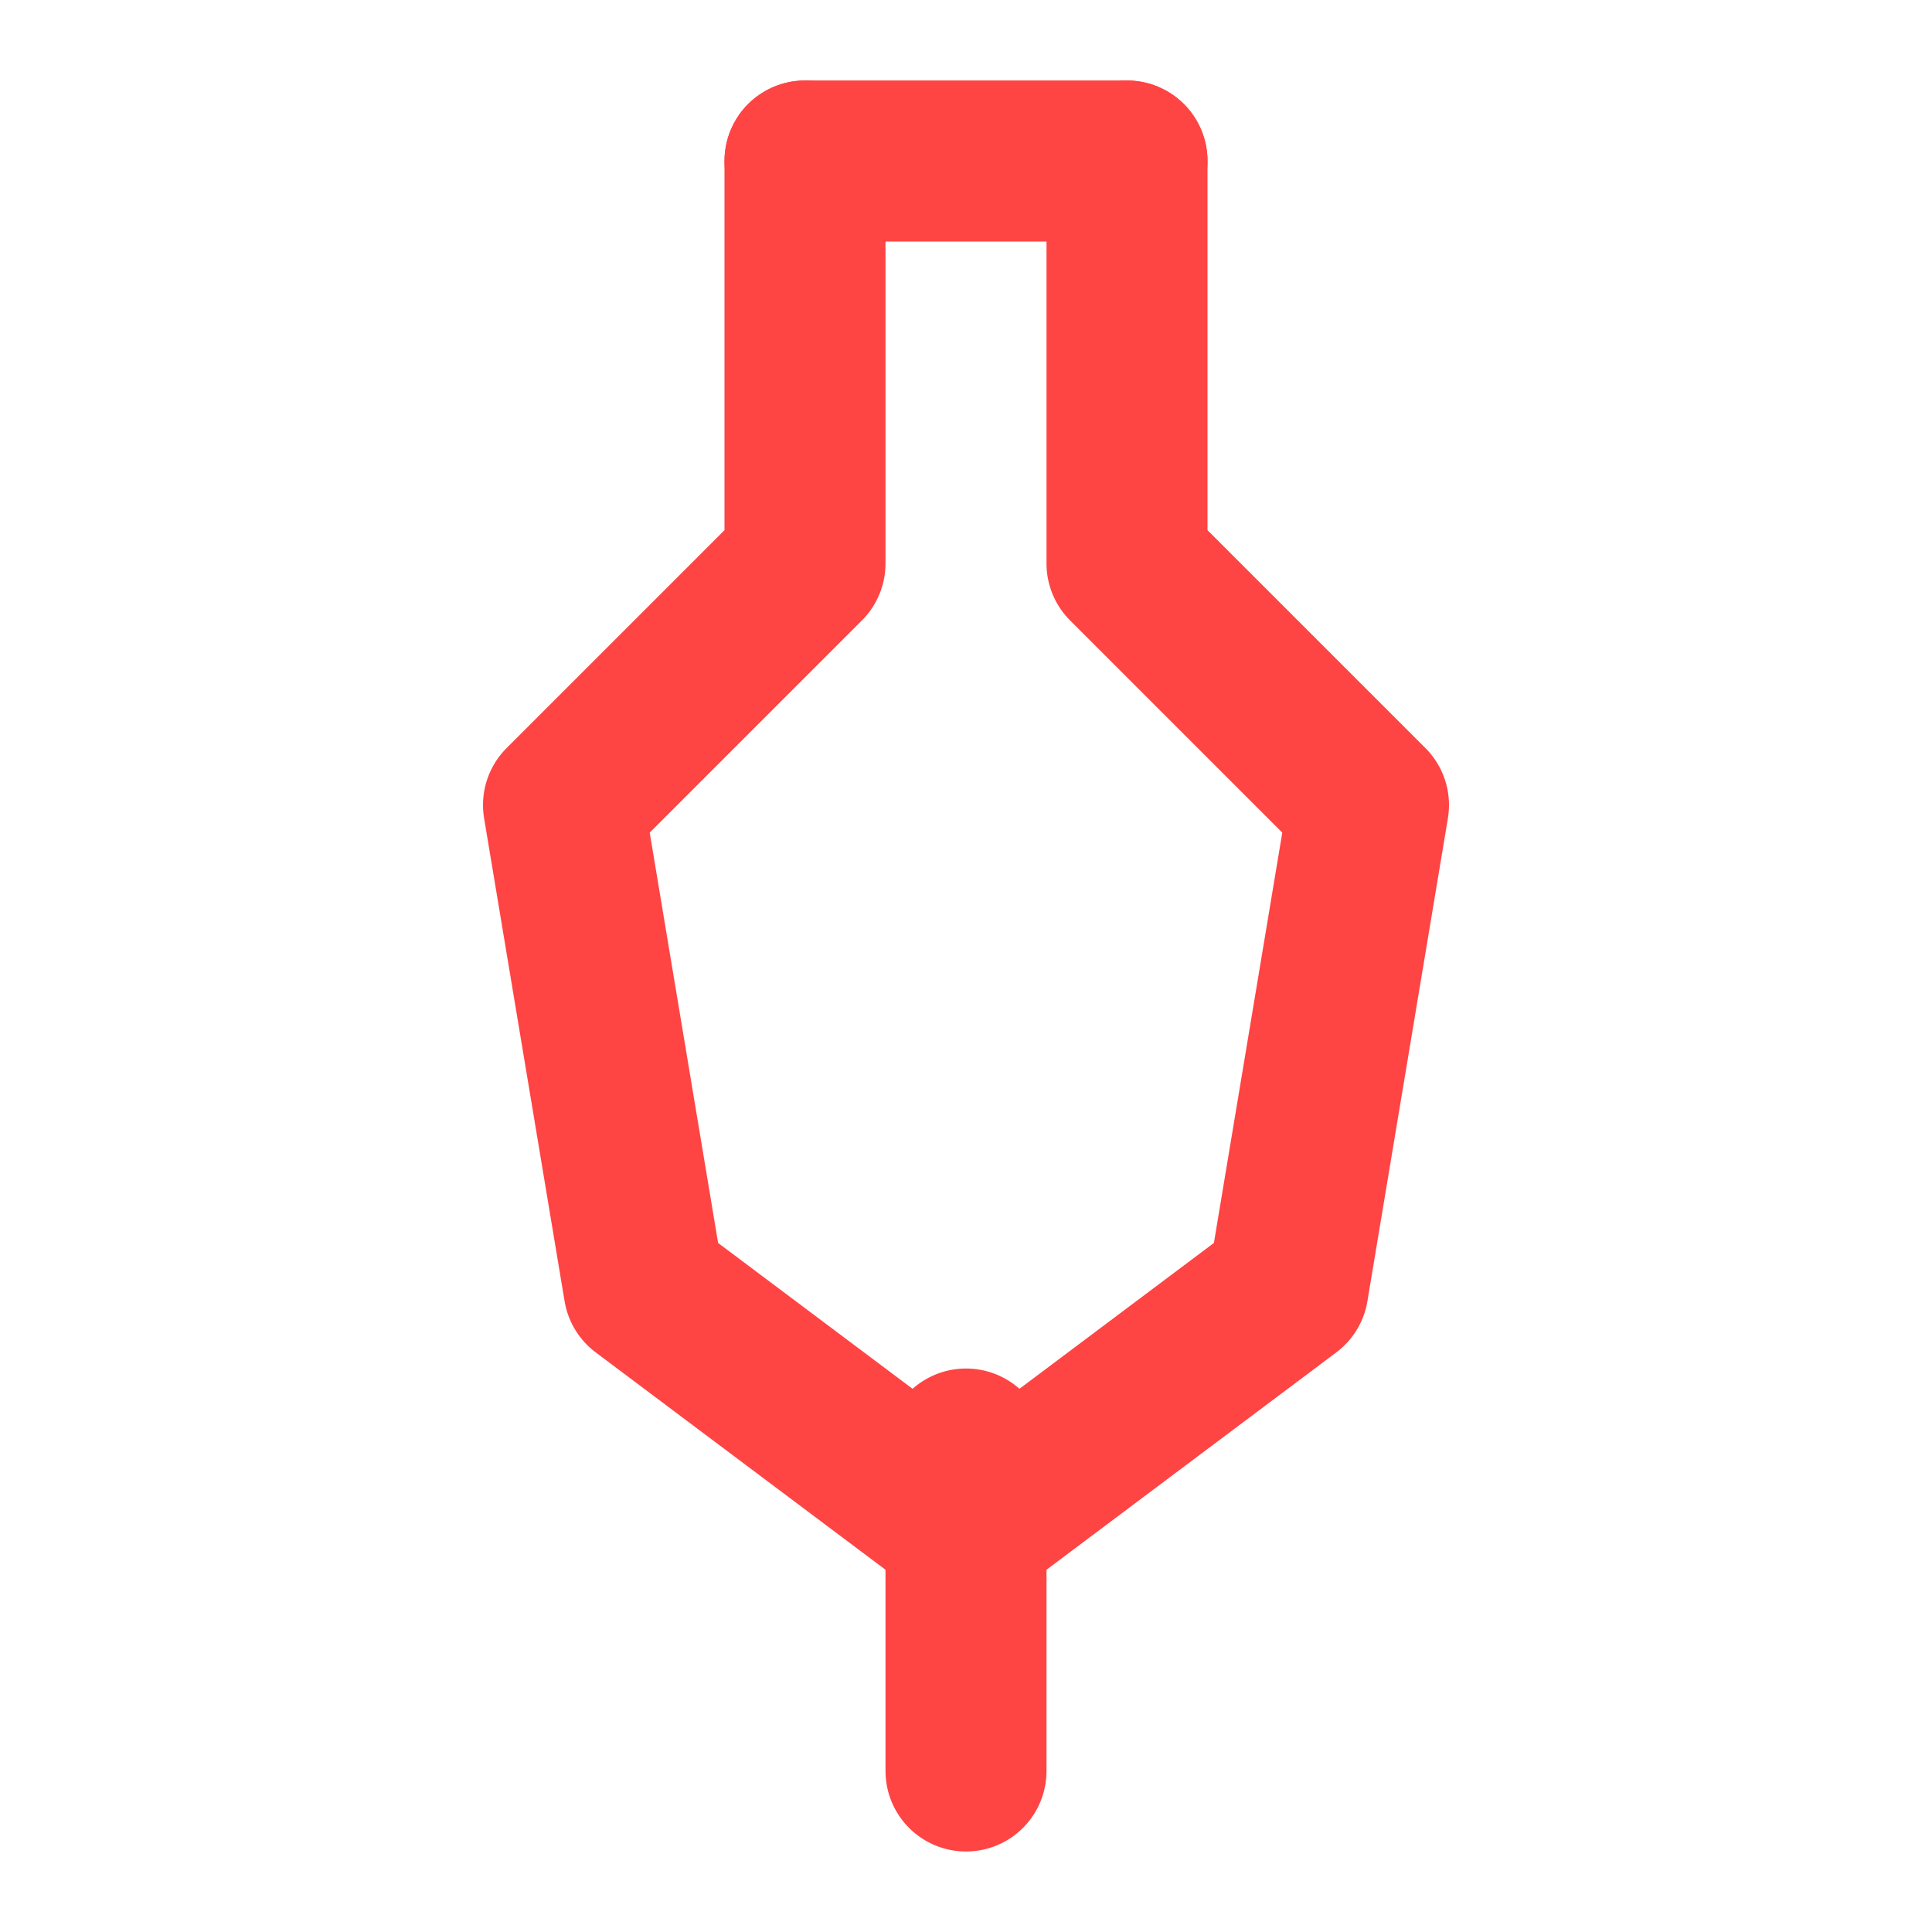
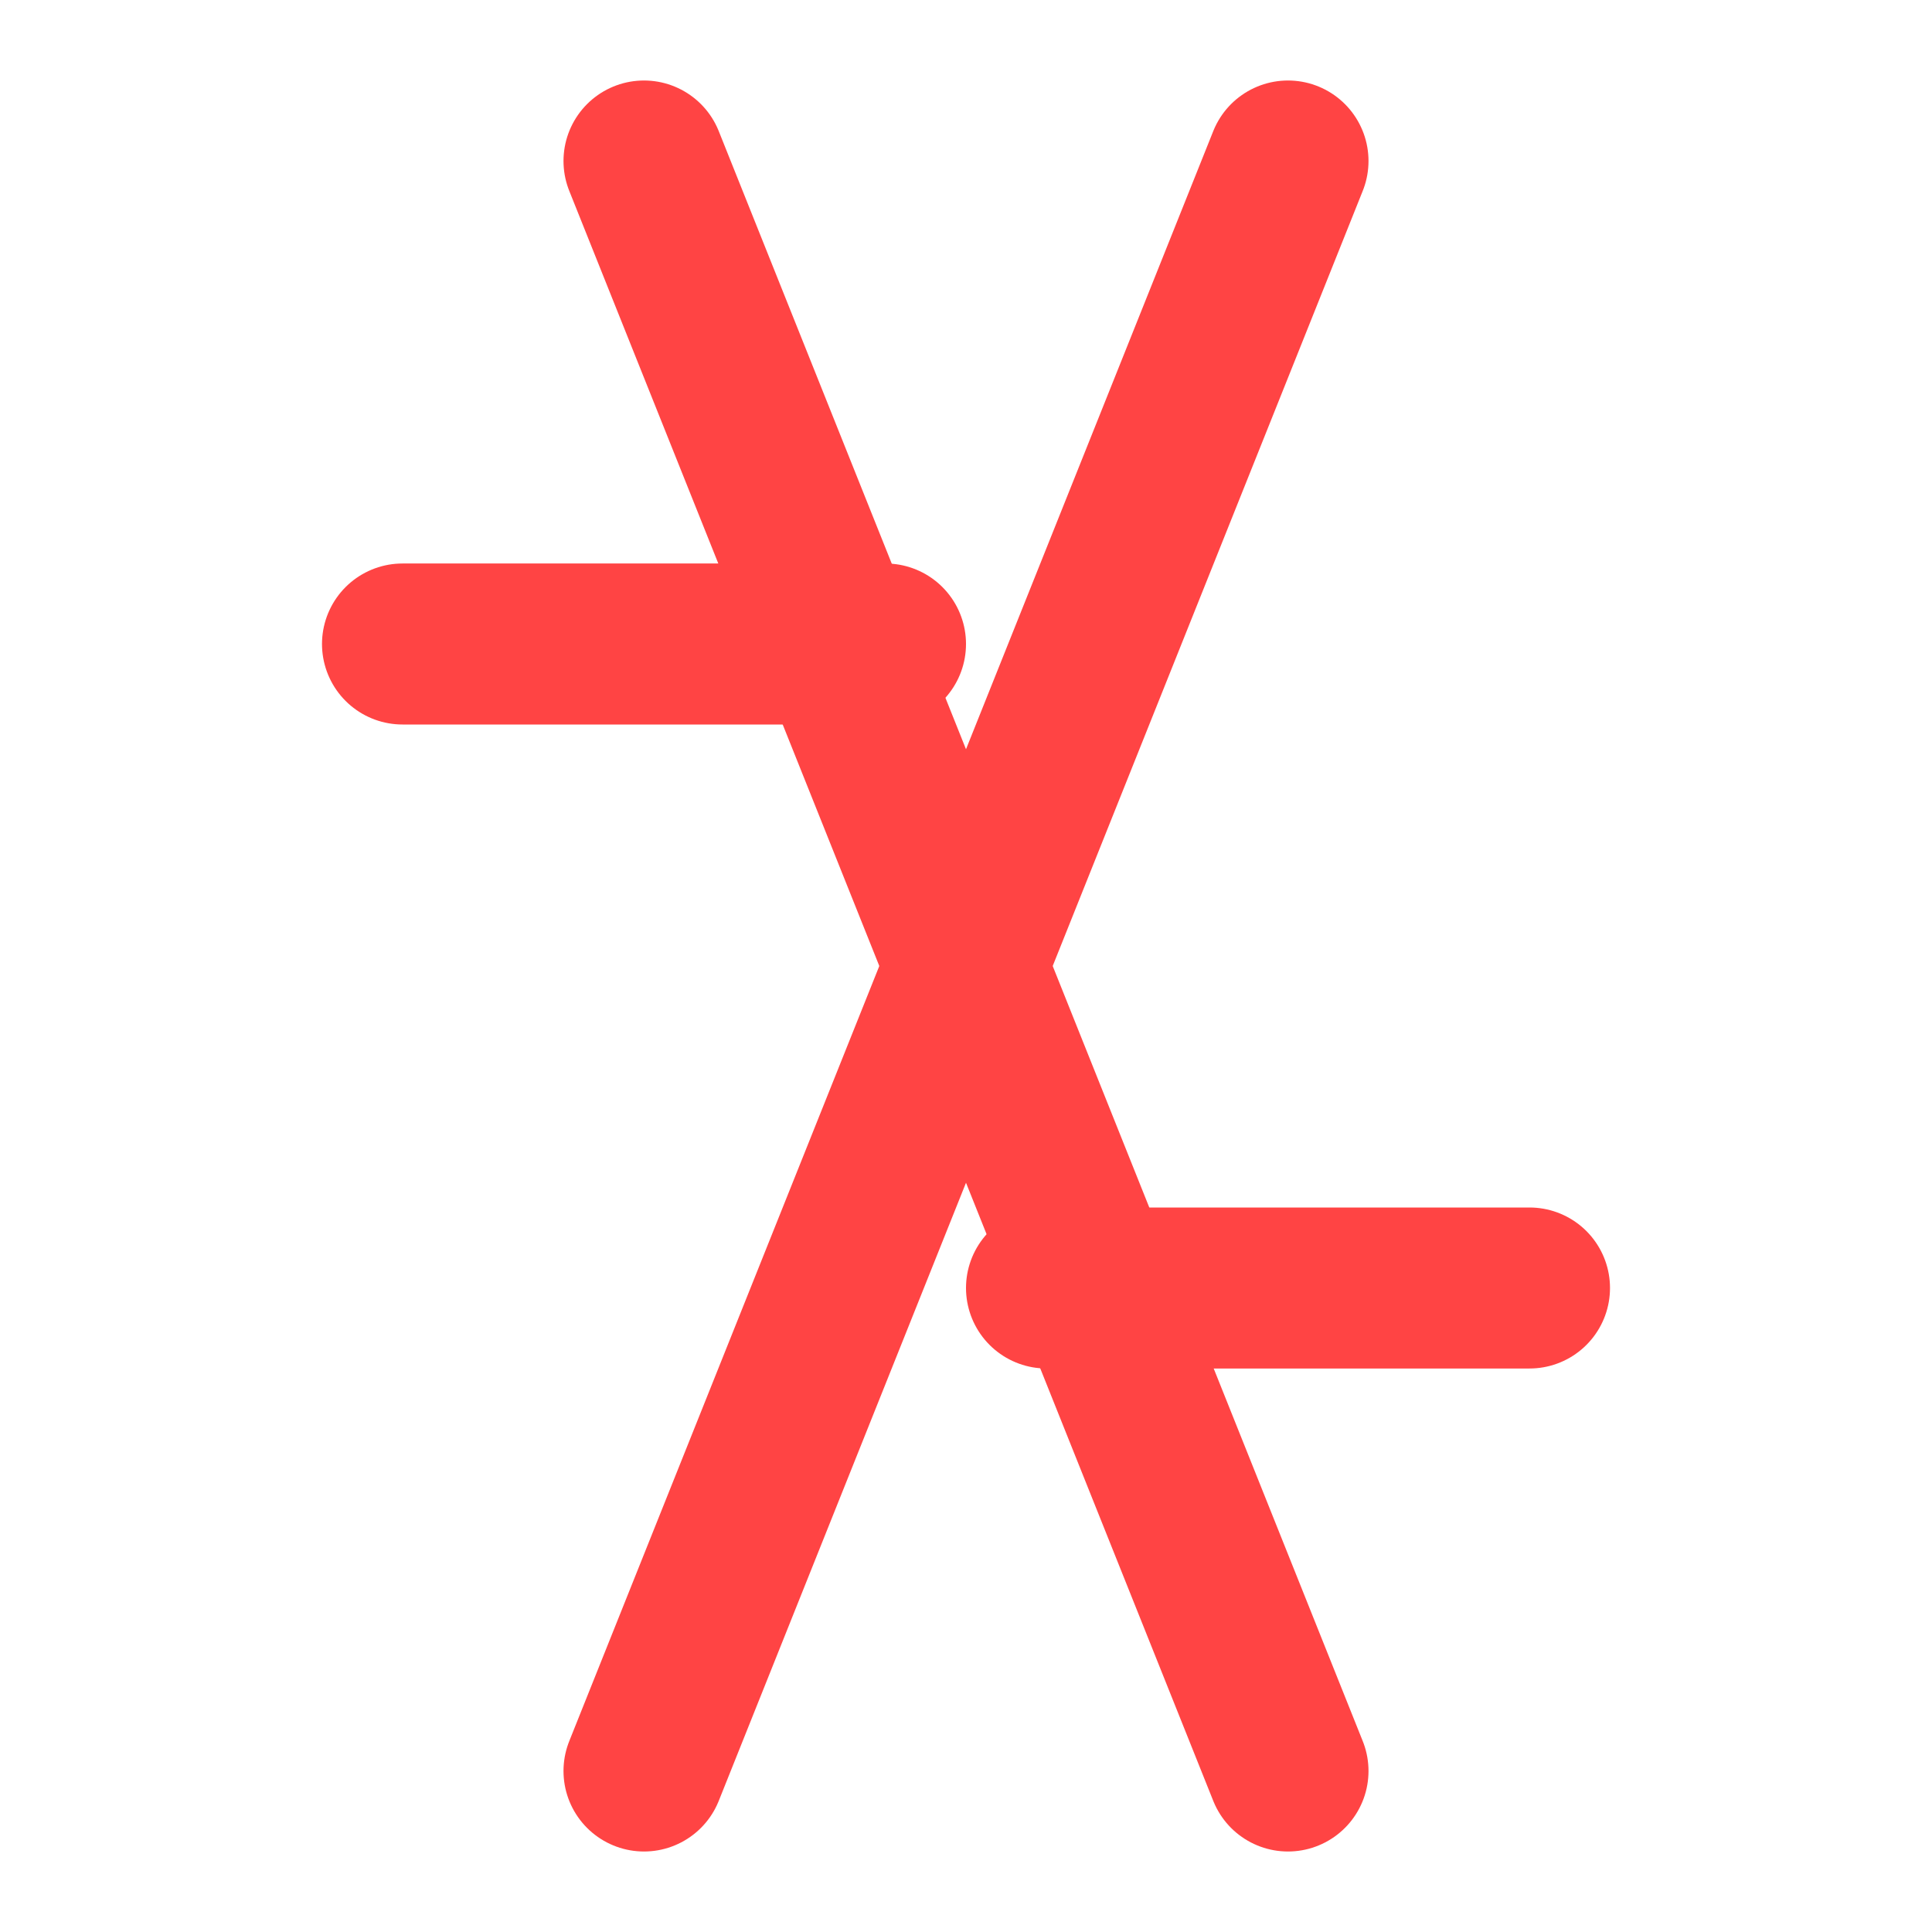
- <svg xmlns="http://www.w3.org/2000/svg" viewBox="0 0 24 24" fill="none" stroke="#FF4444" stroke-width="2" stroke-linecap="round" stroke-linejoin="round">
-   <path d="M14 2v5l3 3-1 6-4 3-4-3-1-6 3-3V2" />
-   <path d="M10 2h4" />
-   <path d="M12 18v4" />
+ <svg xmlns="http://www.w3.org/2000/svg" viewBox="0 0 24 24" fill="none" stroke="#FF4444" stroke-width="2" stroke-linecap="round">
+   <path d="M16 2l-8 20" />
+   <path d="M8 2l8 20" />
+   <path d="M5 8h6" />
+   <path d="M13 16h6" />
</svg>
